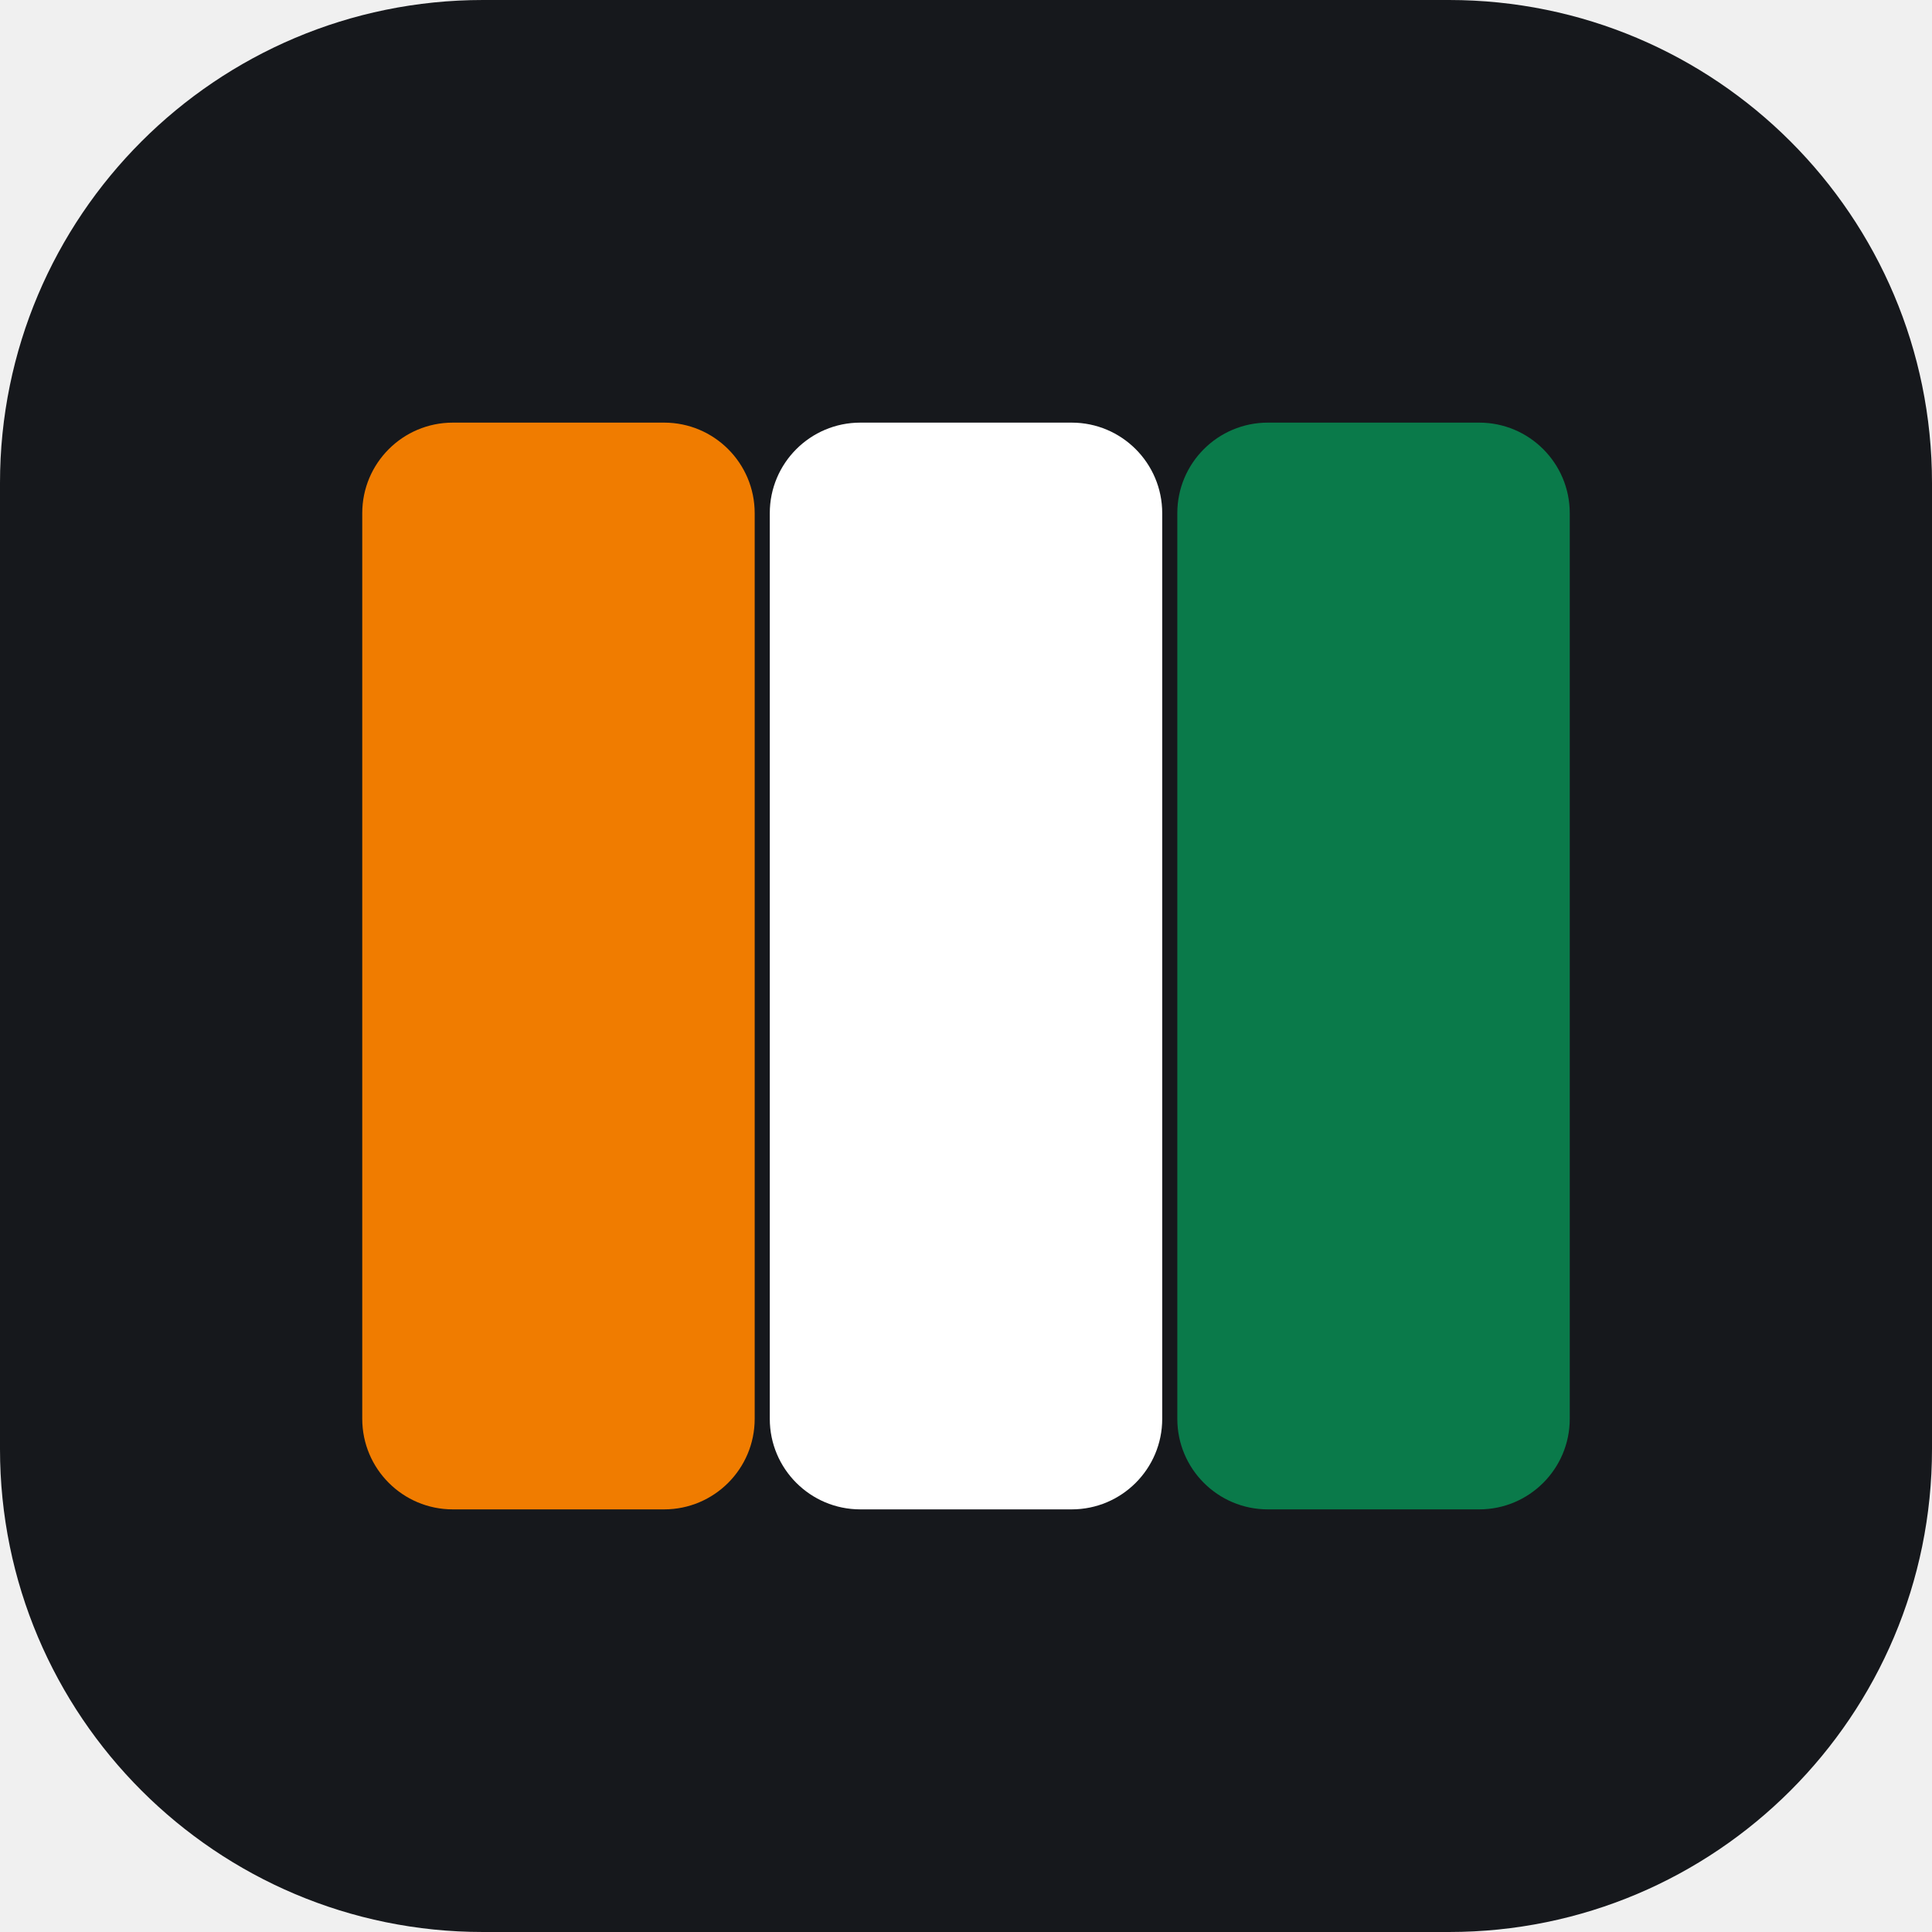
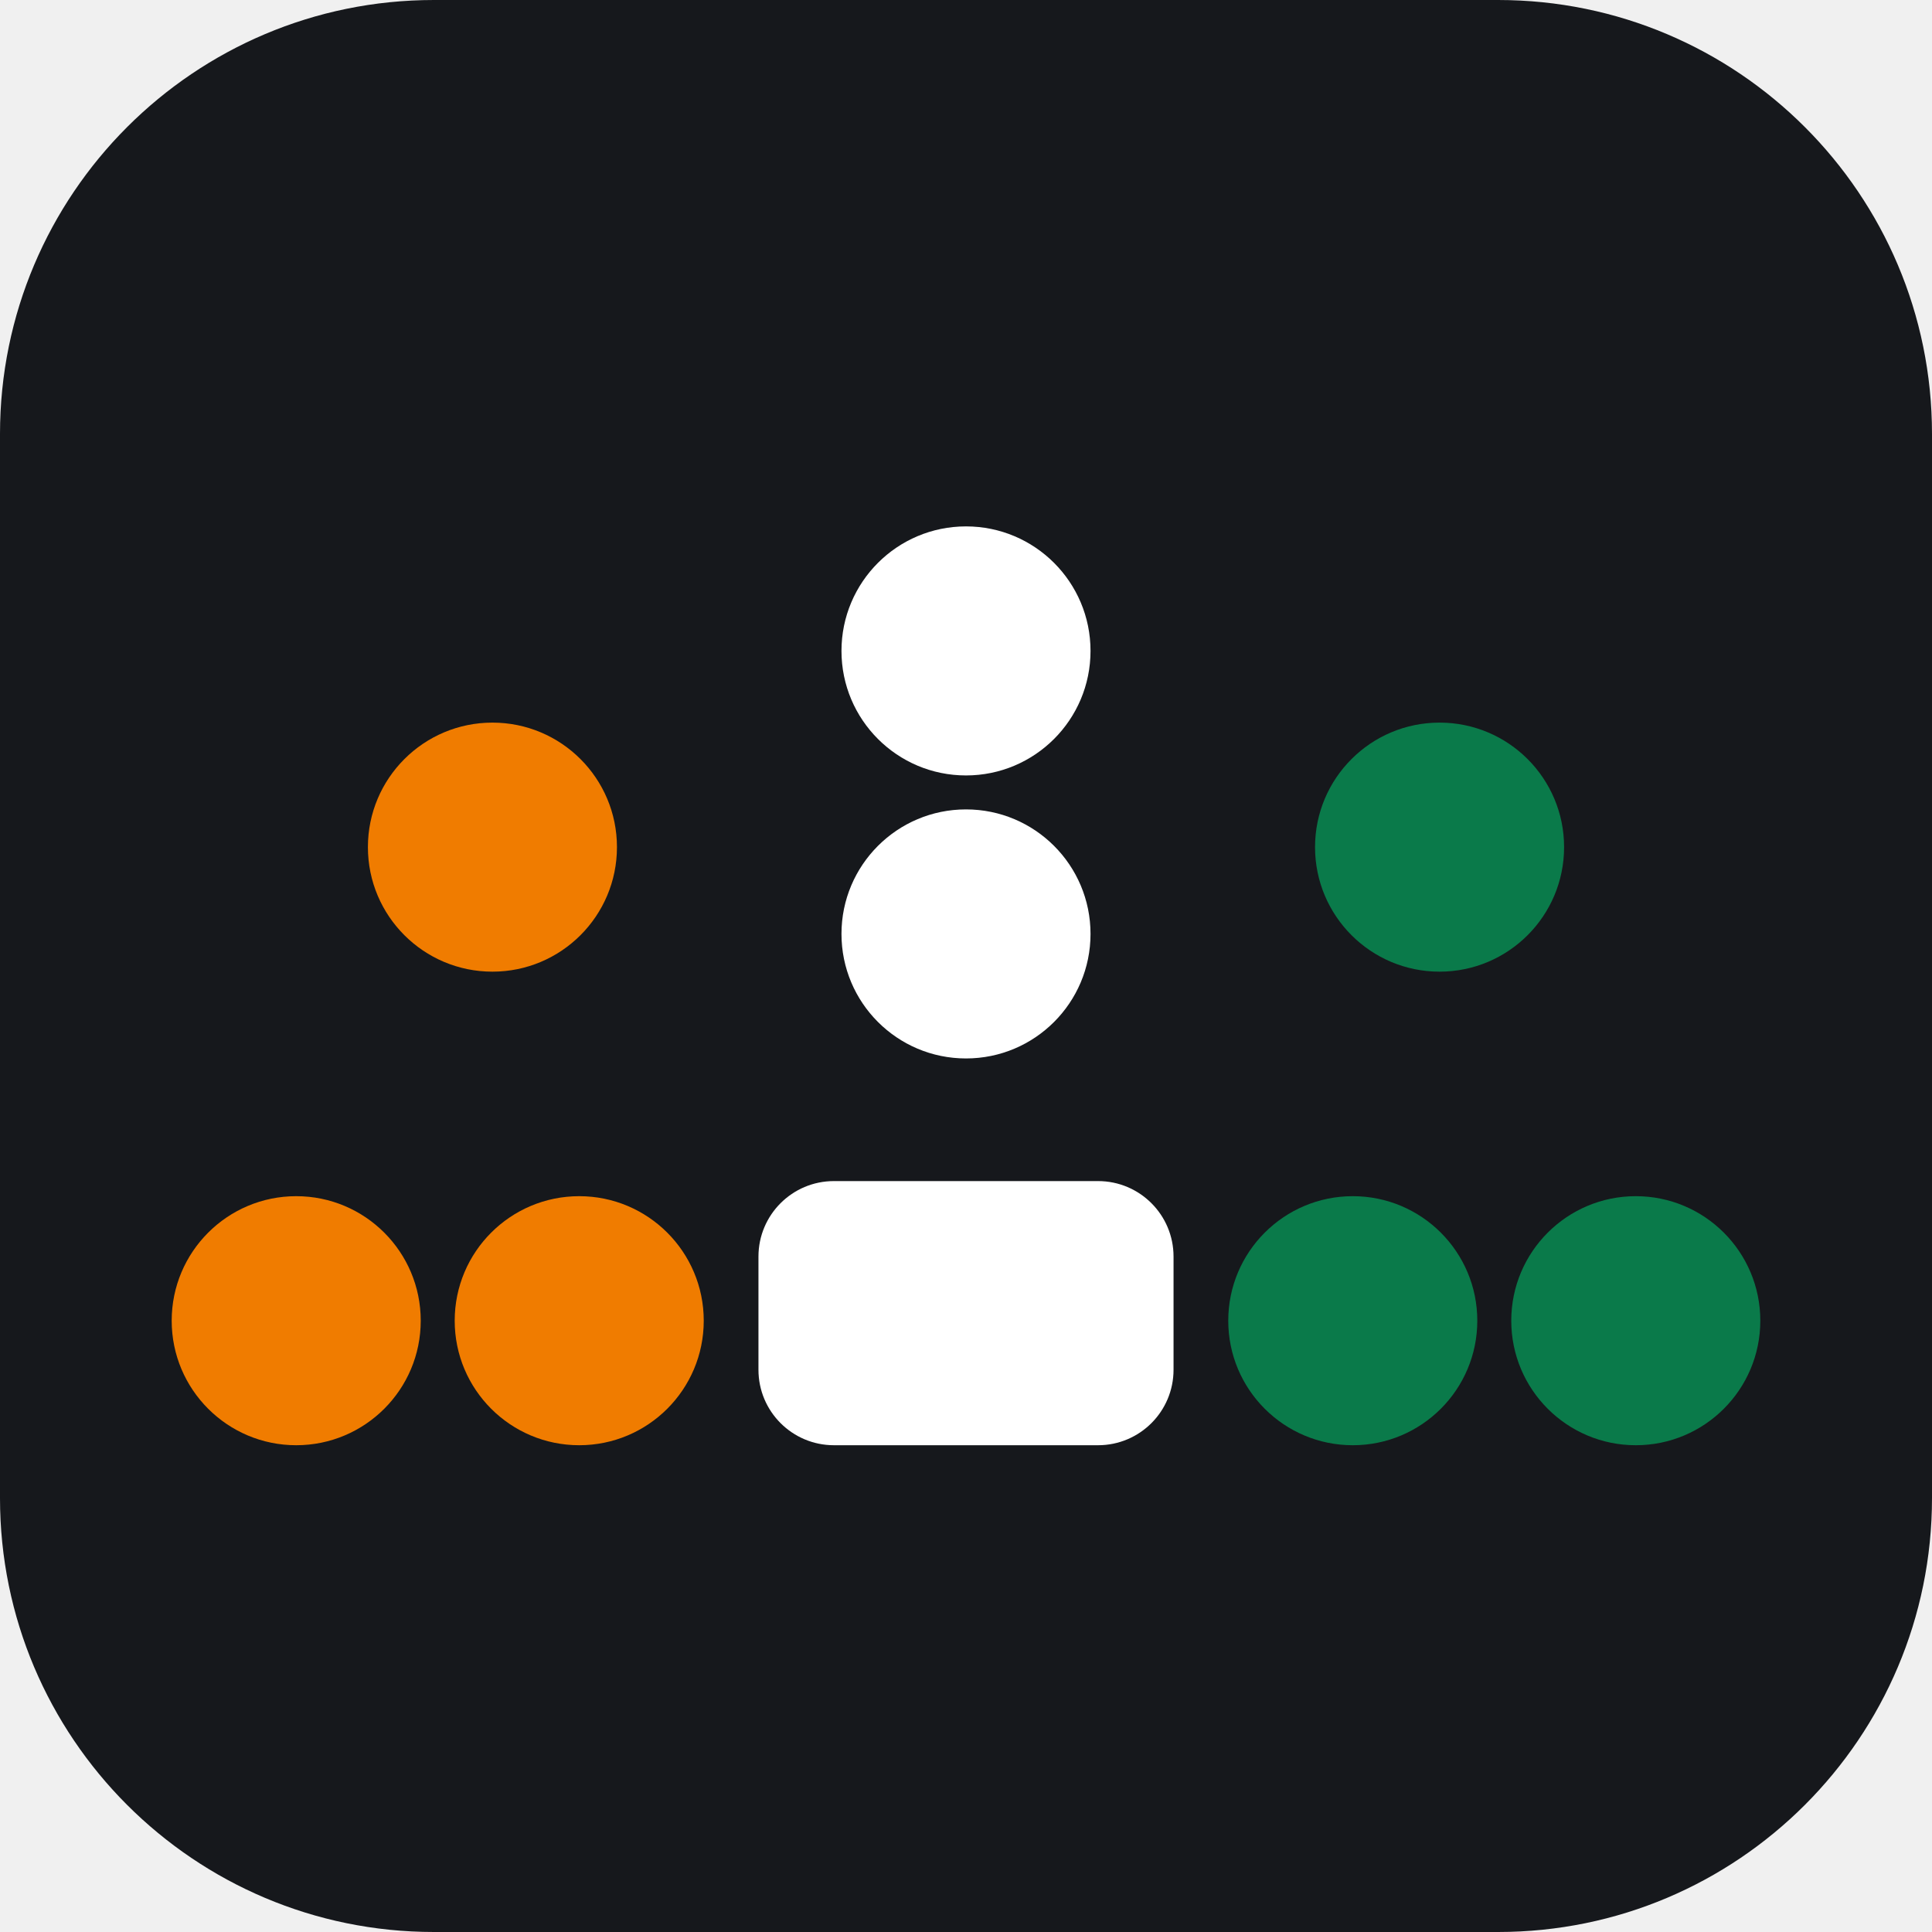
- <svg xmlns="http://www.w3.org/2000/svg" viewBox="0 0 64 64">
-   <rect width="64" height="64" rx="16" fill="#16181C" />
-   <rect x="12" y="14" width="13" height="36" rx="3" fill="#F07C00" />
-   <rect x="25.5" y="14" width="13" height="36" rx="3" fill="#FFFFFF" />
-   <rect x="39" y="14" width="13" height="36" rx="3" fill="#0A7A4A" />
+ <svg xmlns="http://www.w3.org/2000/svg" width="64" height="64" viewBox="0 0 1024 1024">
+   <defs />
+   <rect width="1024" height="1024" rx="230" fill="#16181C" />
+   <circle cx="307.0" cy="700.0" r="66" fill="#F07C00" />
+   <circle cx="512.0" cy="495.0" r="66" fill="#FFFFFF" />
+   <circle cx="717.0" cy="700.0" r="66" fill="#0A7A4A" />
+   <circle cx="157.0" cy="700.0" r="66" fill="#F07C00" />
+   <circle cx="261.0" cy="449.0" r="66" fill="#F07C00" />
+   <circle cx="512.0" cy="345.0" r="66" fill="#FFFFFF" />
+   <circle cx="763.0" cy="449.0" r="66" fill="#0A7A4A" />
+   <circle cx="867.0" cy="700.0" r="66" fill="#0A7A4A" />
+   <rect x="402" y="626" width="220" height="140" rx="40" fill="#FFFFFF" />
</svg>
